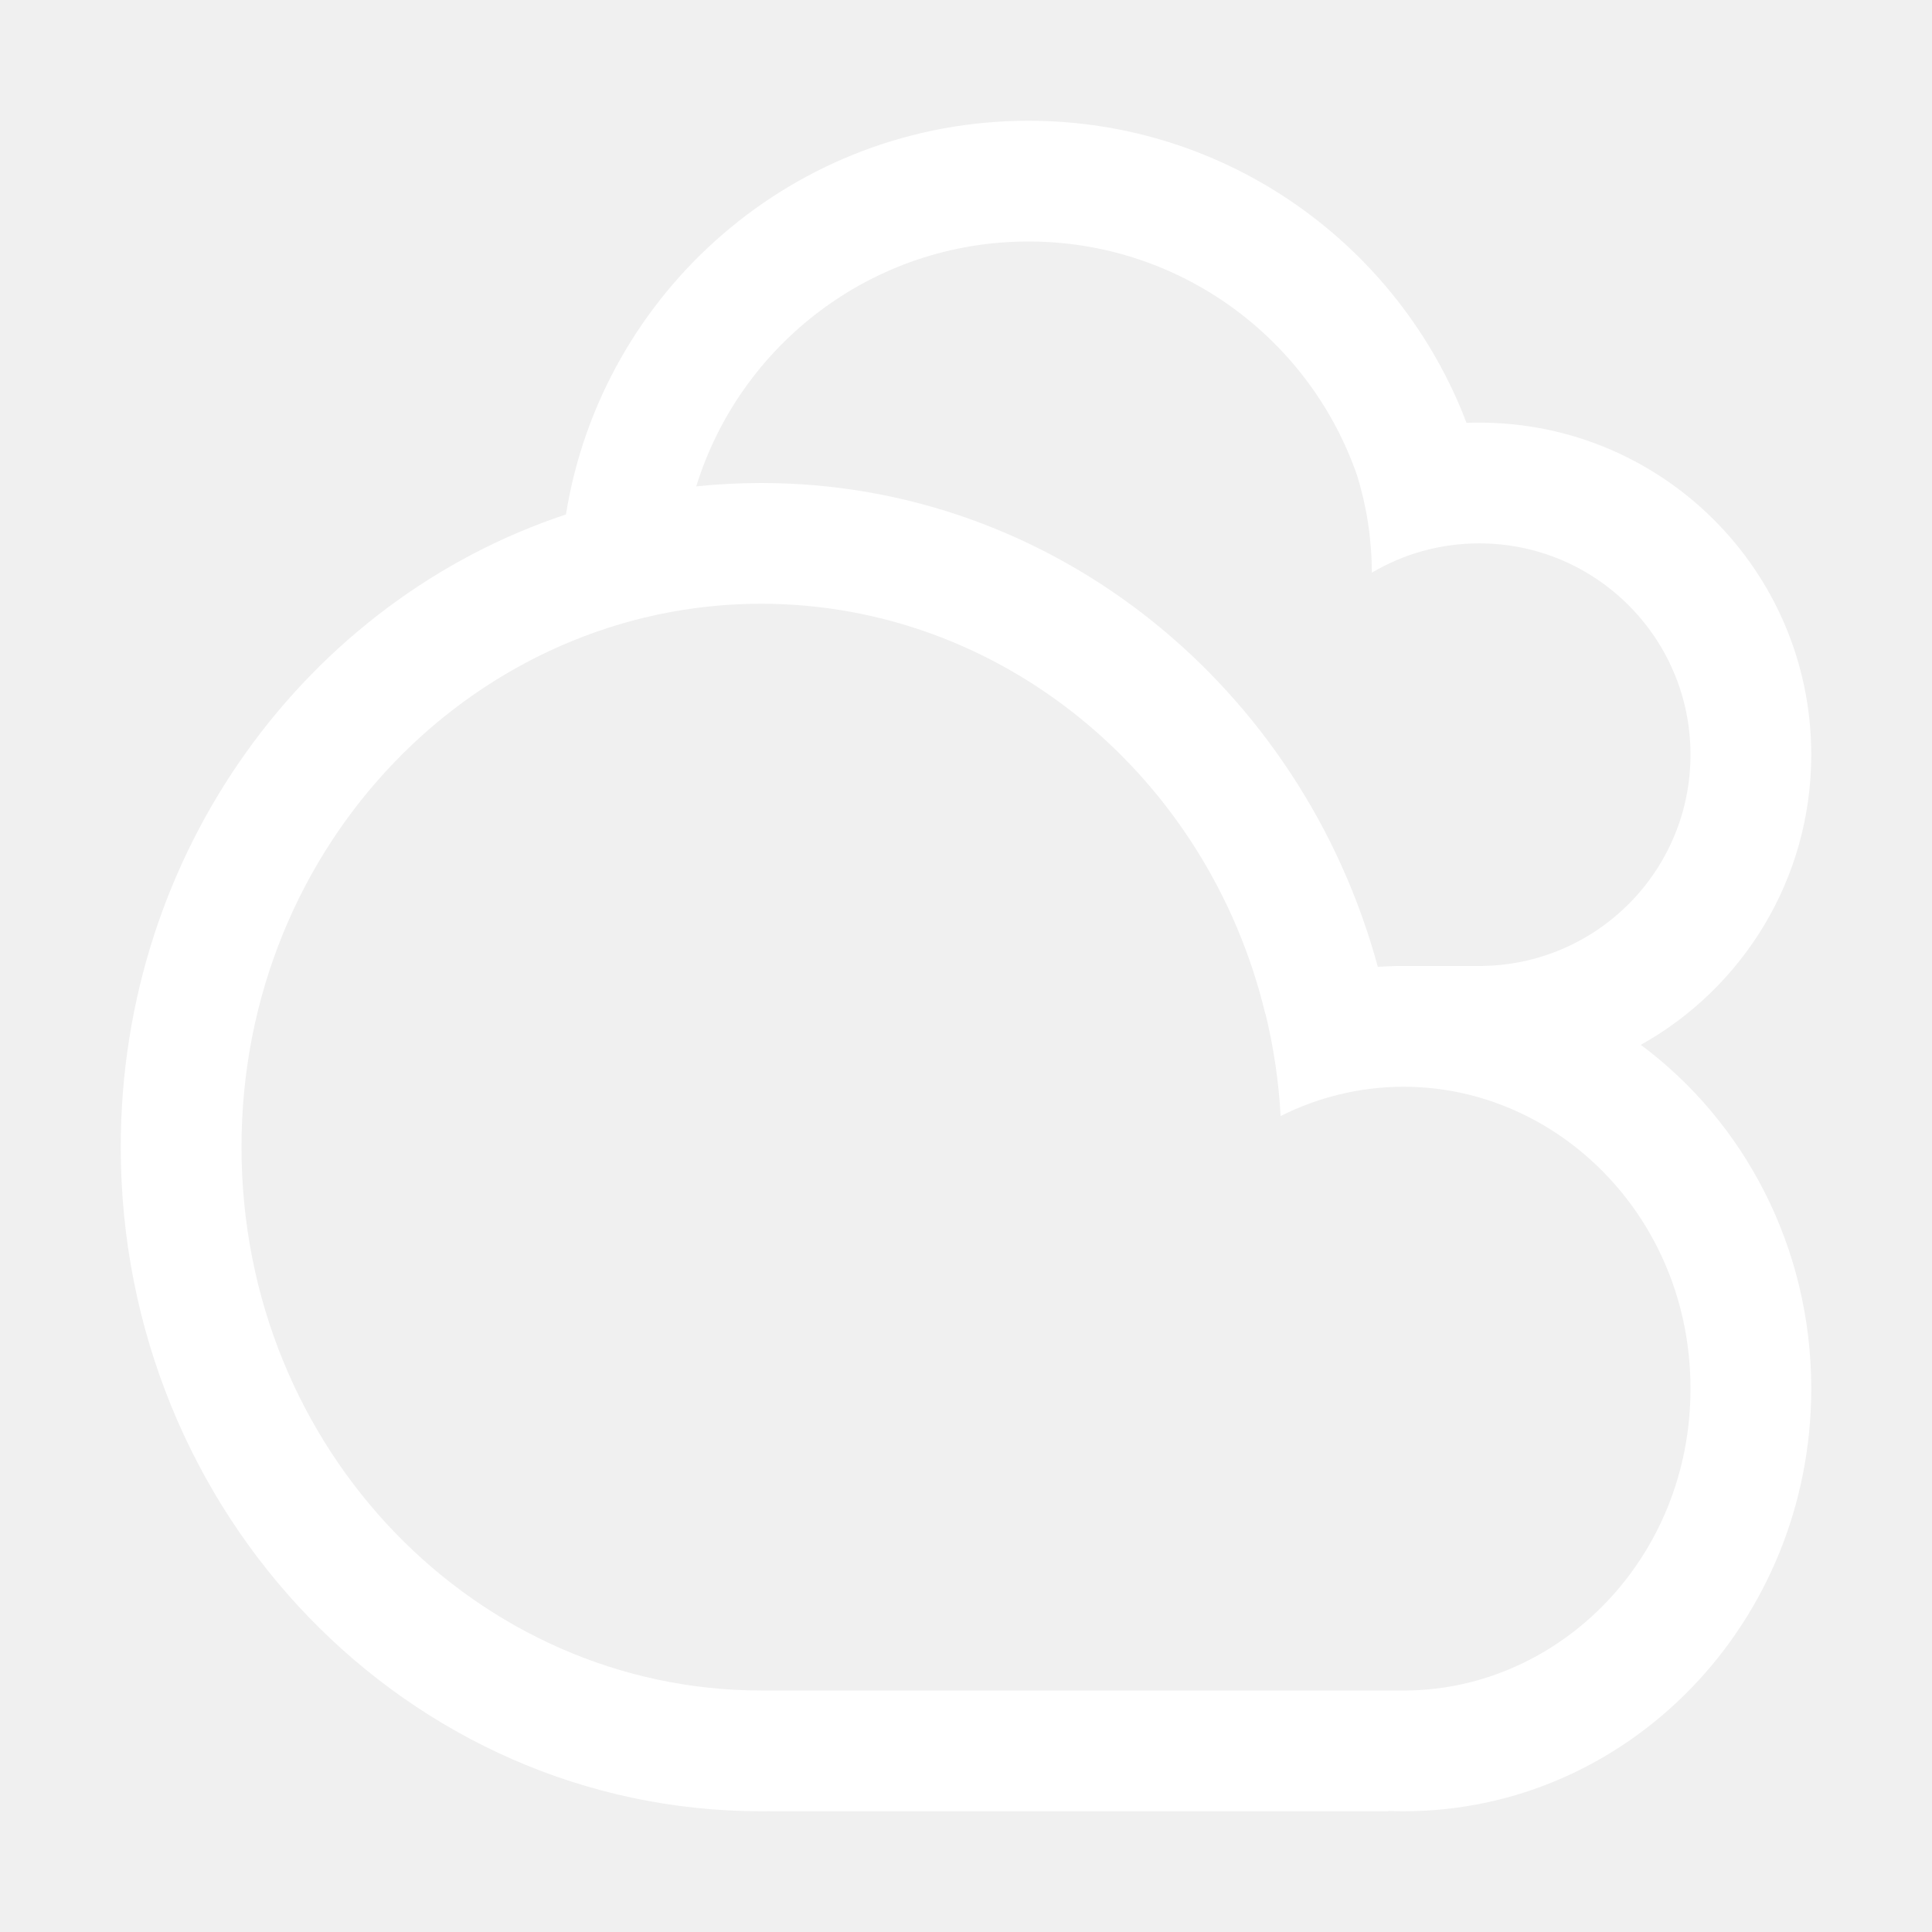
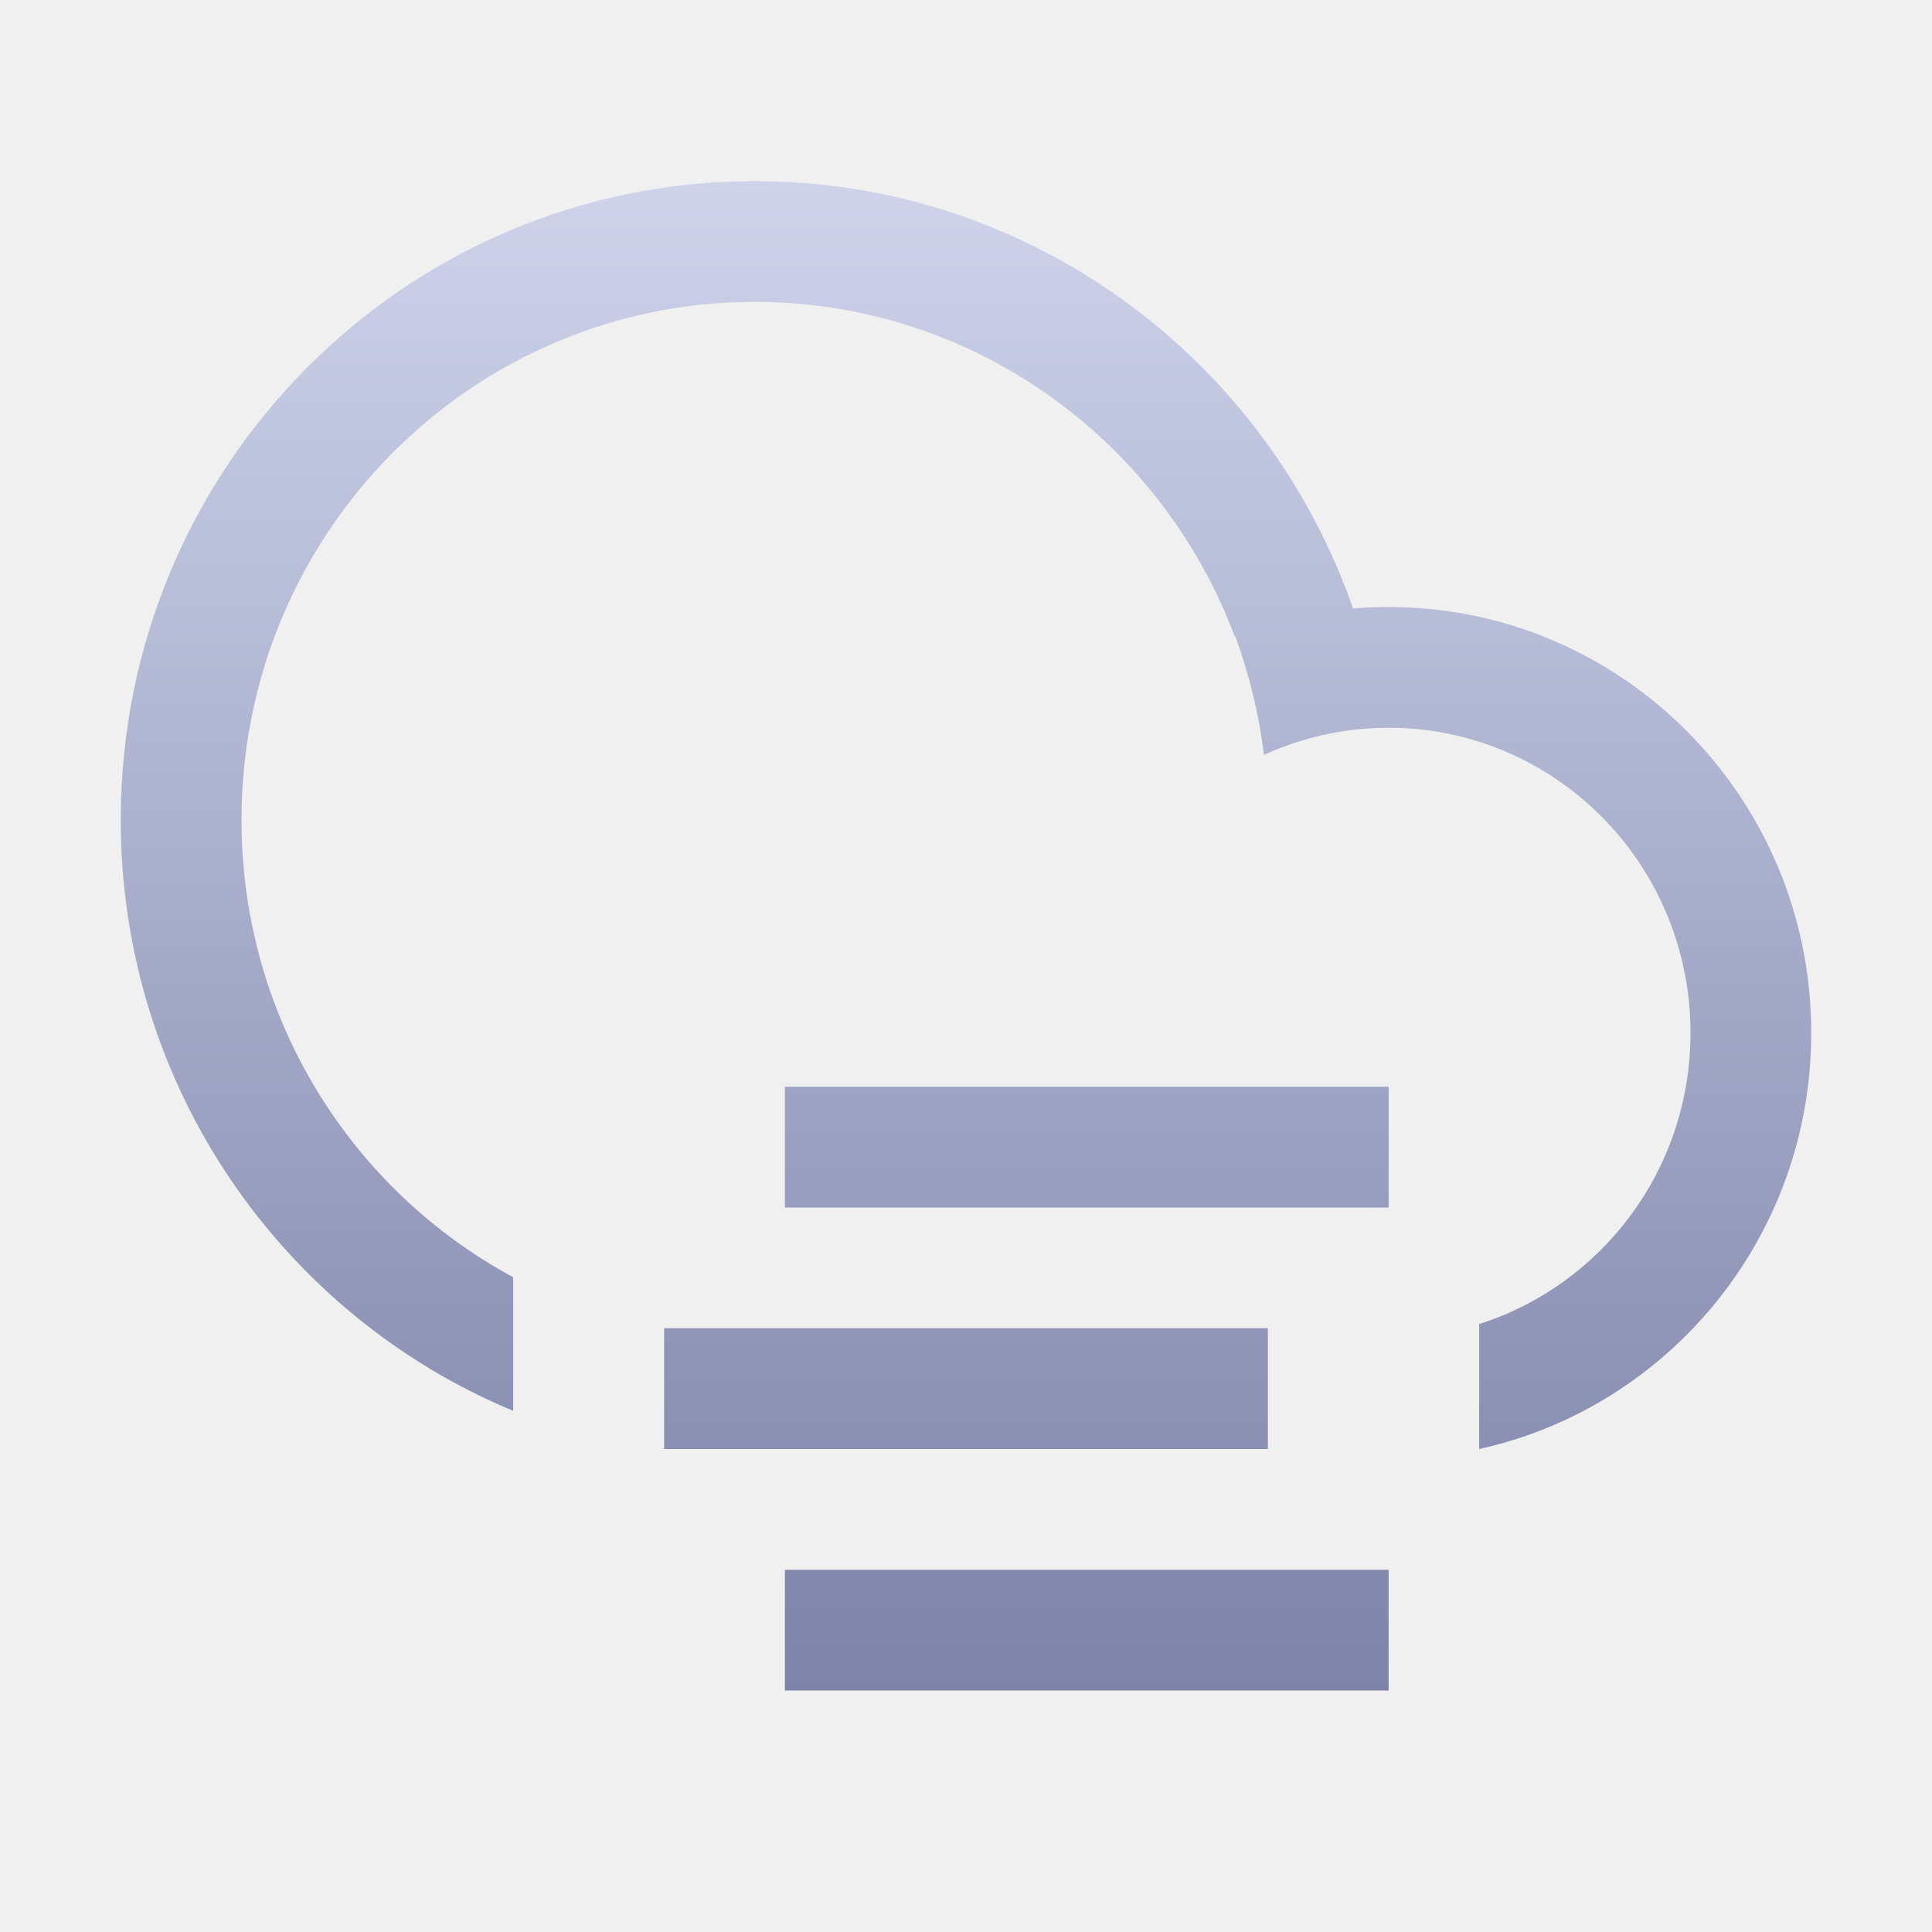
<svg xmlns="http://www.w3.org/2000/svg" width="32" height="32" viewBox="0 0 32 32" fill="none">
-   <path fill-rule="evenodd" clip-rule="evenodd" d="M11.532 8.056C11.886 8.019 12.245 8 12.608 8C17.469 8 21.566 11.39 22.821 16.014C22.922 16.007 23.023 16.003 23.124 16.001C23.083 16 23.041 16 23 16L22.966 16L22.966 16H24.5H24.56V15.999C26.465 15.967 28 14.413 28 12.5C28 10.567 26.433 9 24.5 9C23.851 9 23.243 9.177 22.722 9.485C22.721 8.926 22.636 8.387 22.479 7.879C21.7 5.621 19.557 4 17.035 4C14.447 4 12.258 5.707 11.532 8.056ZM27.177 17.306C28.886 18.576 30 20.653 30 23C30 26.866 26.978 30 23.249 30C23.166 30 23.083 29.998 23 29.995V30H12.767V29.999C12.714 30 12.661 30 12.608 30C6.749 30 2 25.075 2 19C2 14.094 5.097 9.939 9.374 8.521C9.967 4.824 13.171 2 17.035 2C20.349 2 23.179 4.079 24.29 7.004C24.36 7.001 24.43 7 24.5 7C27.538 7 30 9.462 30 12.5C30 14.566 28.861 16.366 27.177 17.306ZM23 28H12.767H12.652V28L12.608 28C7.922 28 4 24.04 4 19C4 13.96 7.922 10 12.608 10C16.584 10 20.009 12.85 20.957 16.791L20.96 16.79C21.094 17.337 21.179 17.904 21.211 18.485C21.834 18.173 22.527 18 23.249 18C25.805 18 28 20.17 28 23C28 25.811 25.836 27.97 23.303 28V28H23Z" fill="white" />
+   <path fill-rule="evenodd" clip-rule="evenodd" d="M28 17.108C28 19.381 26.522 21.288 24.5 21.93V24C27.645 23.308 30 20.485 30 17.108C30 13.212 26.866 10.054 23 10.054C22.802 10.054 22.605 10.062 22.411 10.079C20.977 5.956 17.081 3 12.5 3C6.701 3 2 7.737 2 13.581C2 17.998 4.685 21.782 8.5 23.368V21.154C5.826 19.712 4 16.868 4 13.581C4 8.827 7.82 5 12.5 5C16.123 5 19.231 7.294 20.45 10.537L20.458 10.533C20.689 11.159 20.851 11.819 20.935 12.504C21.565 12.215 22.265 12.054 23 12.054C25.747 12.054 28 14.302 28 17.108ZM23 18H13V20H23V18ZM21 22H11V24H21V22ZM13 26H23V28H13V26Z" fill="url(#paint0_linear_9_2192)" />
+   <defs>
+     <linearGradient id="paint0_linear_9_2192" x1="16" y1="3" x2="16" y2="28" gradientUnits="userSpaceOnUse">
+       <stop stop-color="#CED3EA" />
+       <stop offset="1" stop-color="#7E83A9" />
+     </linearGradient>
+   </defs>
</svg>
